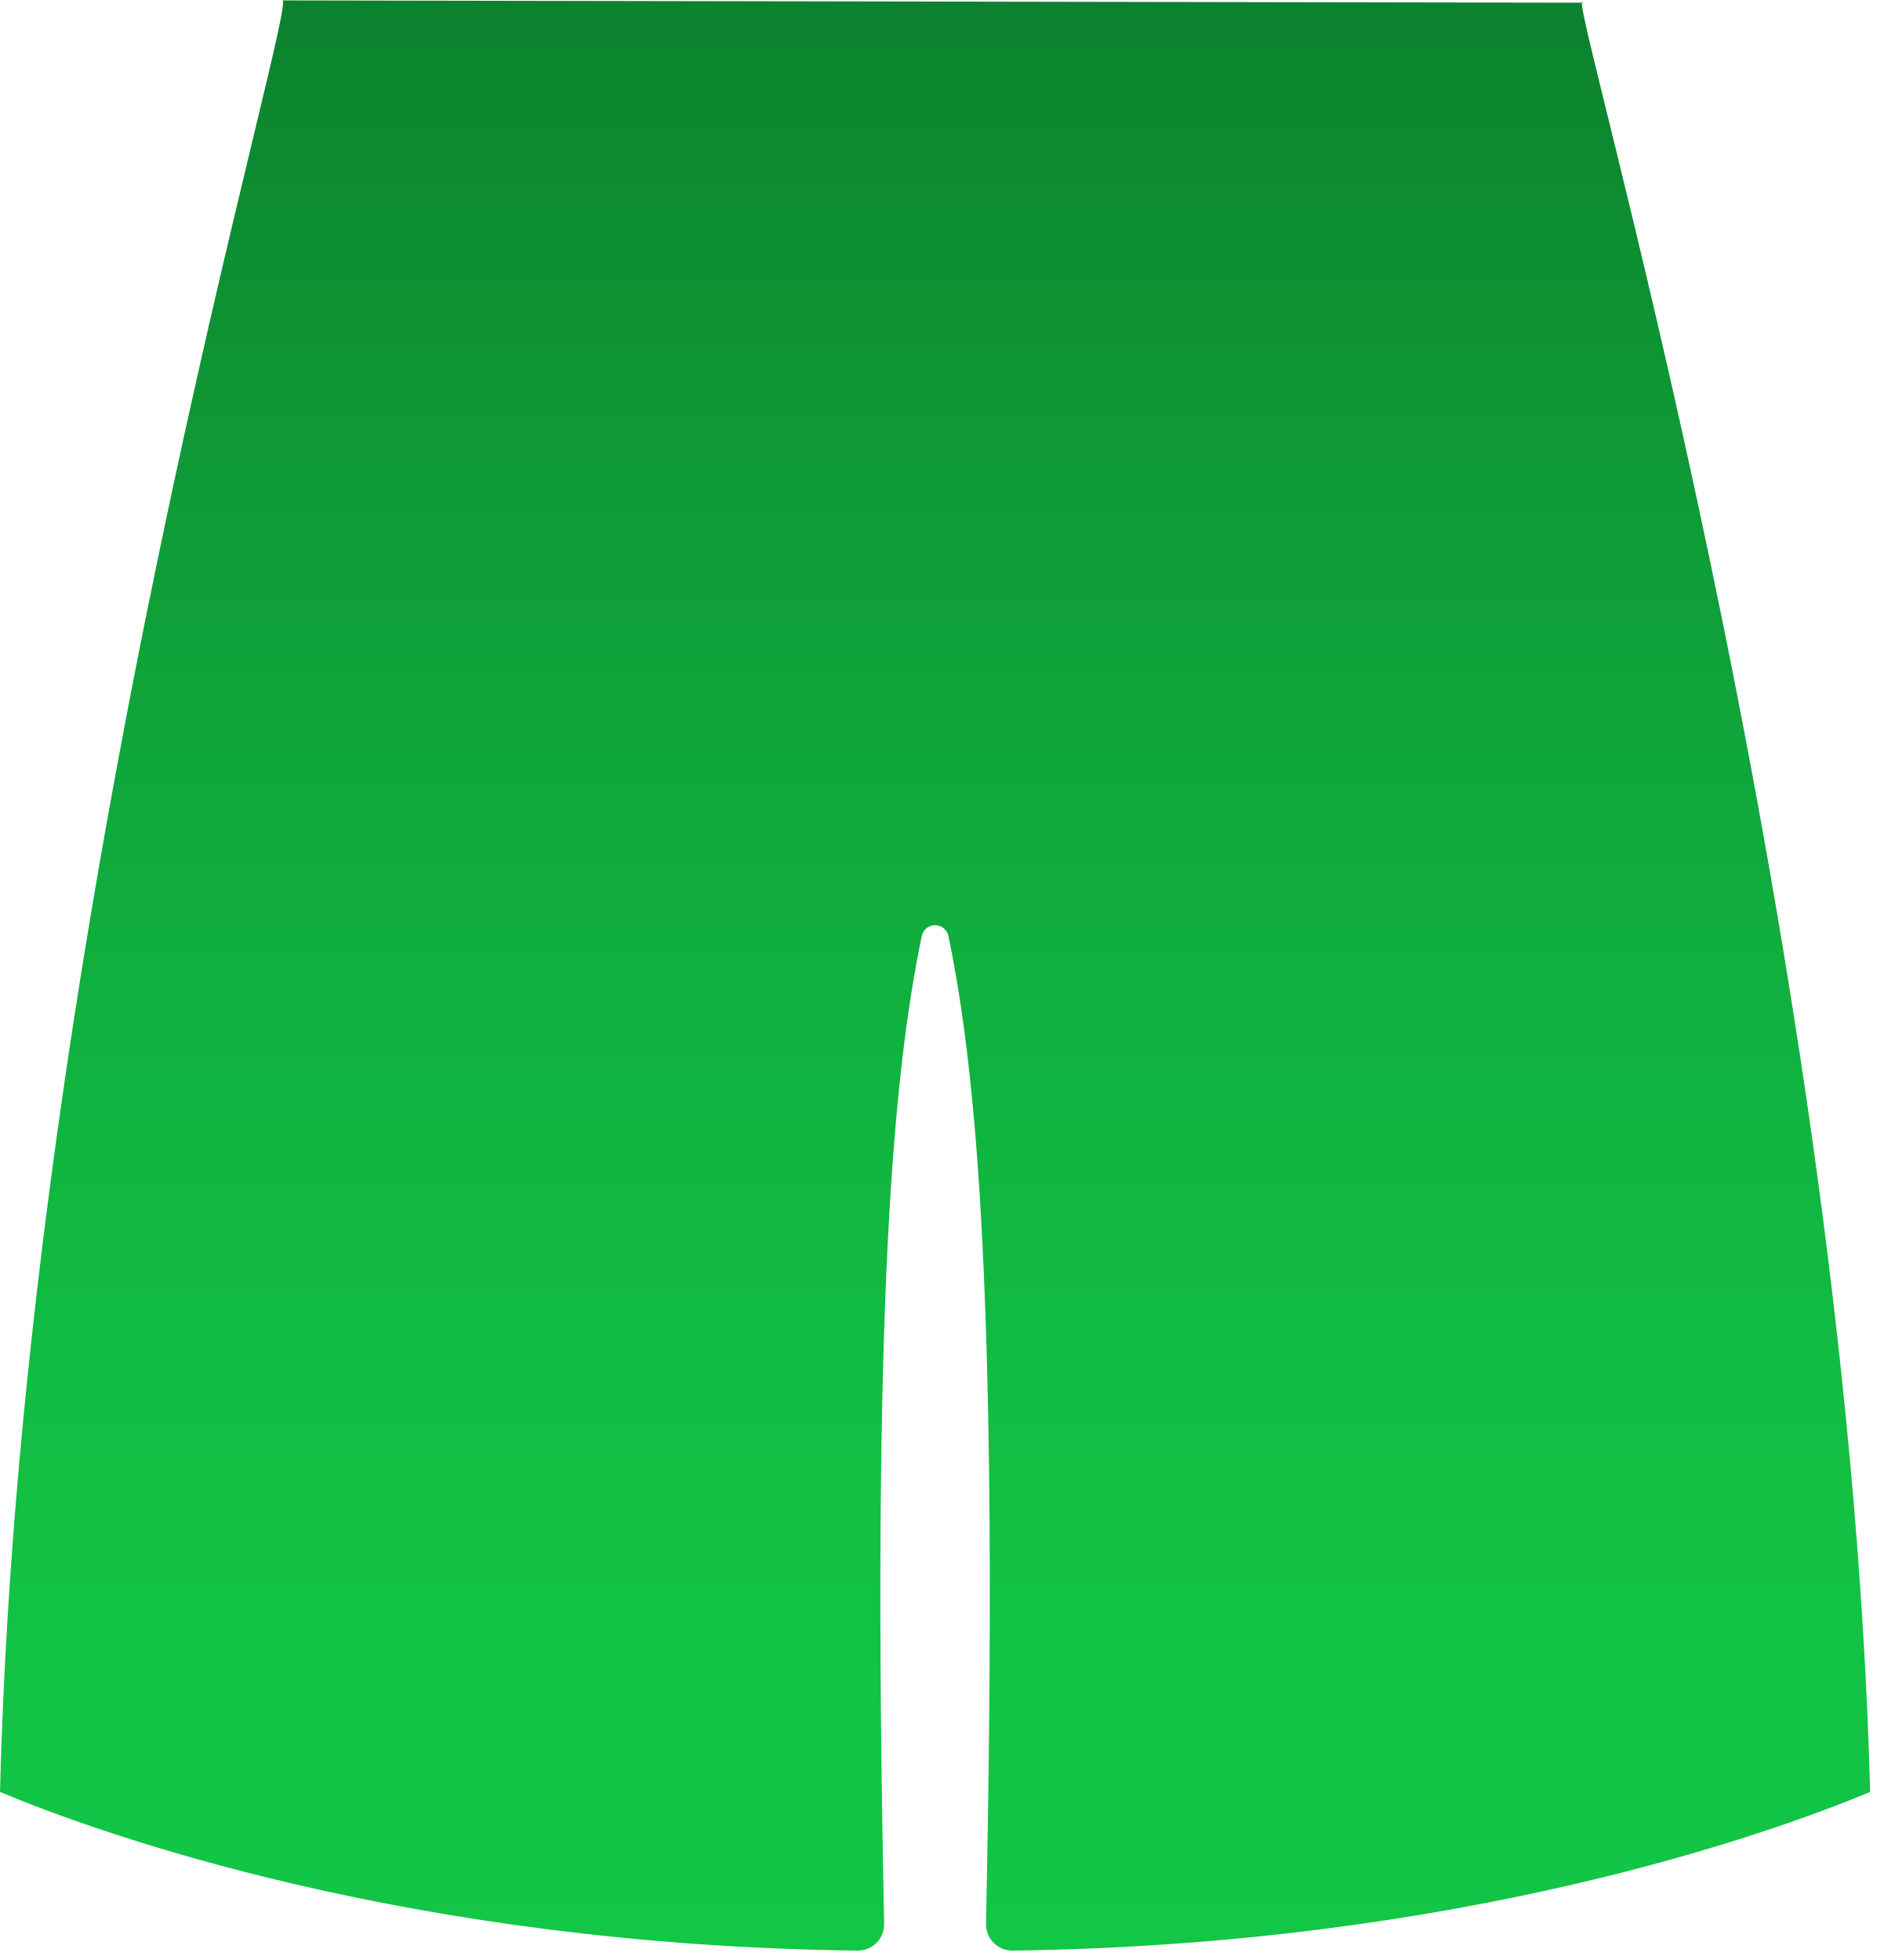
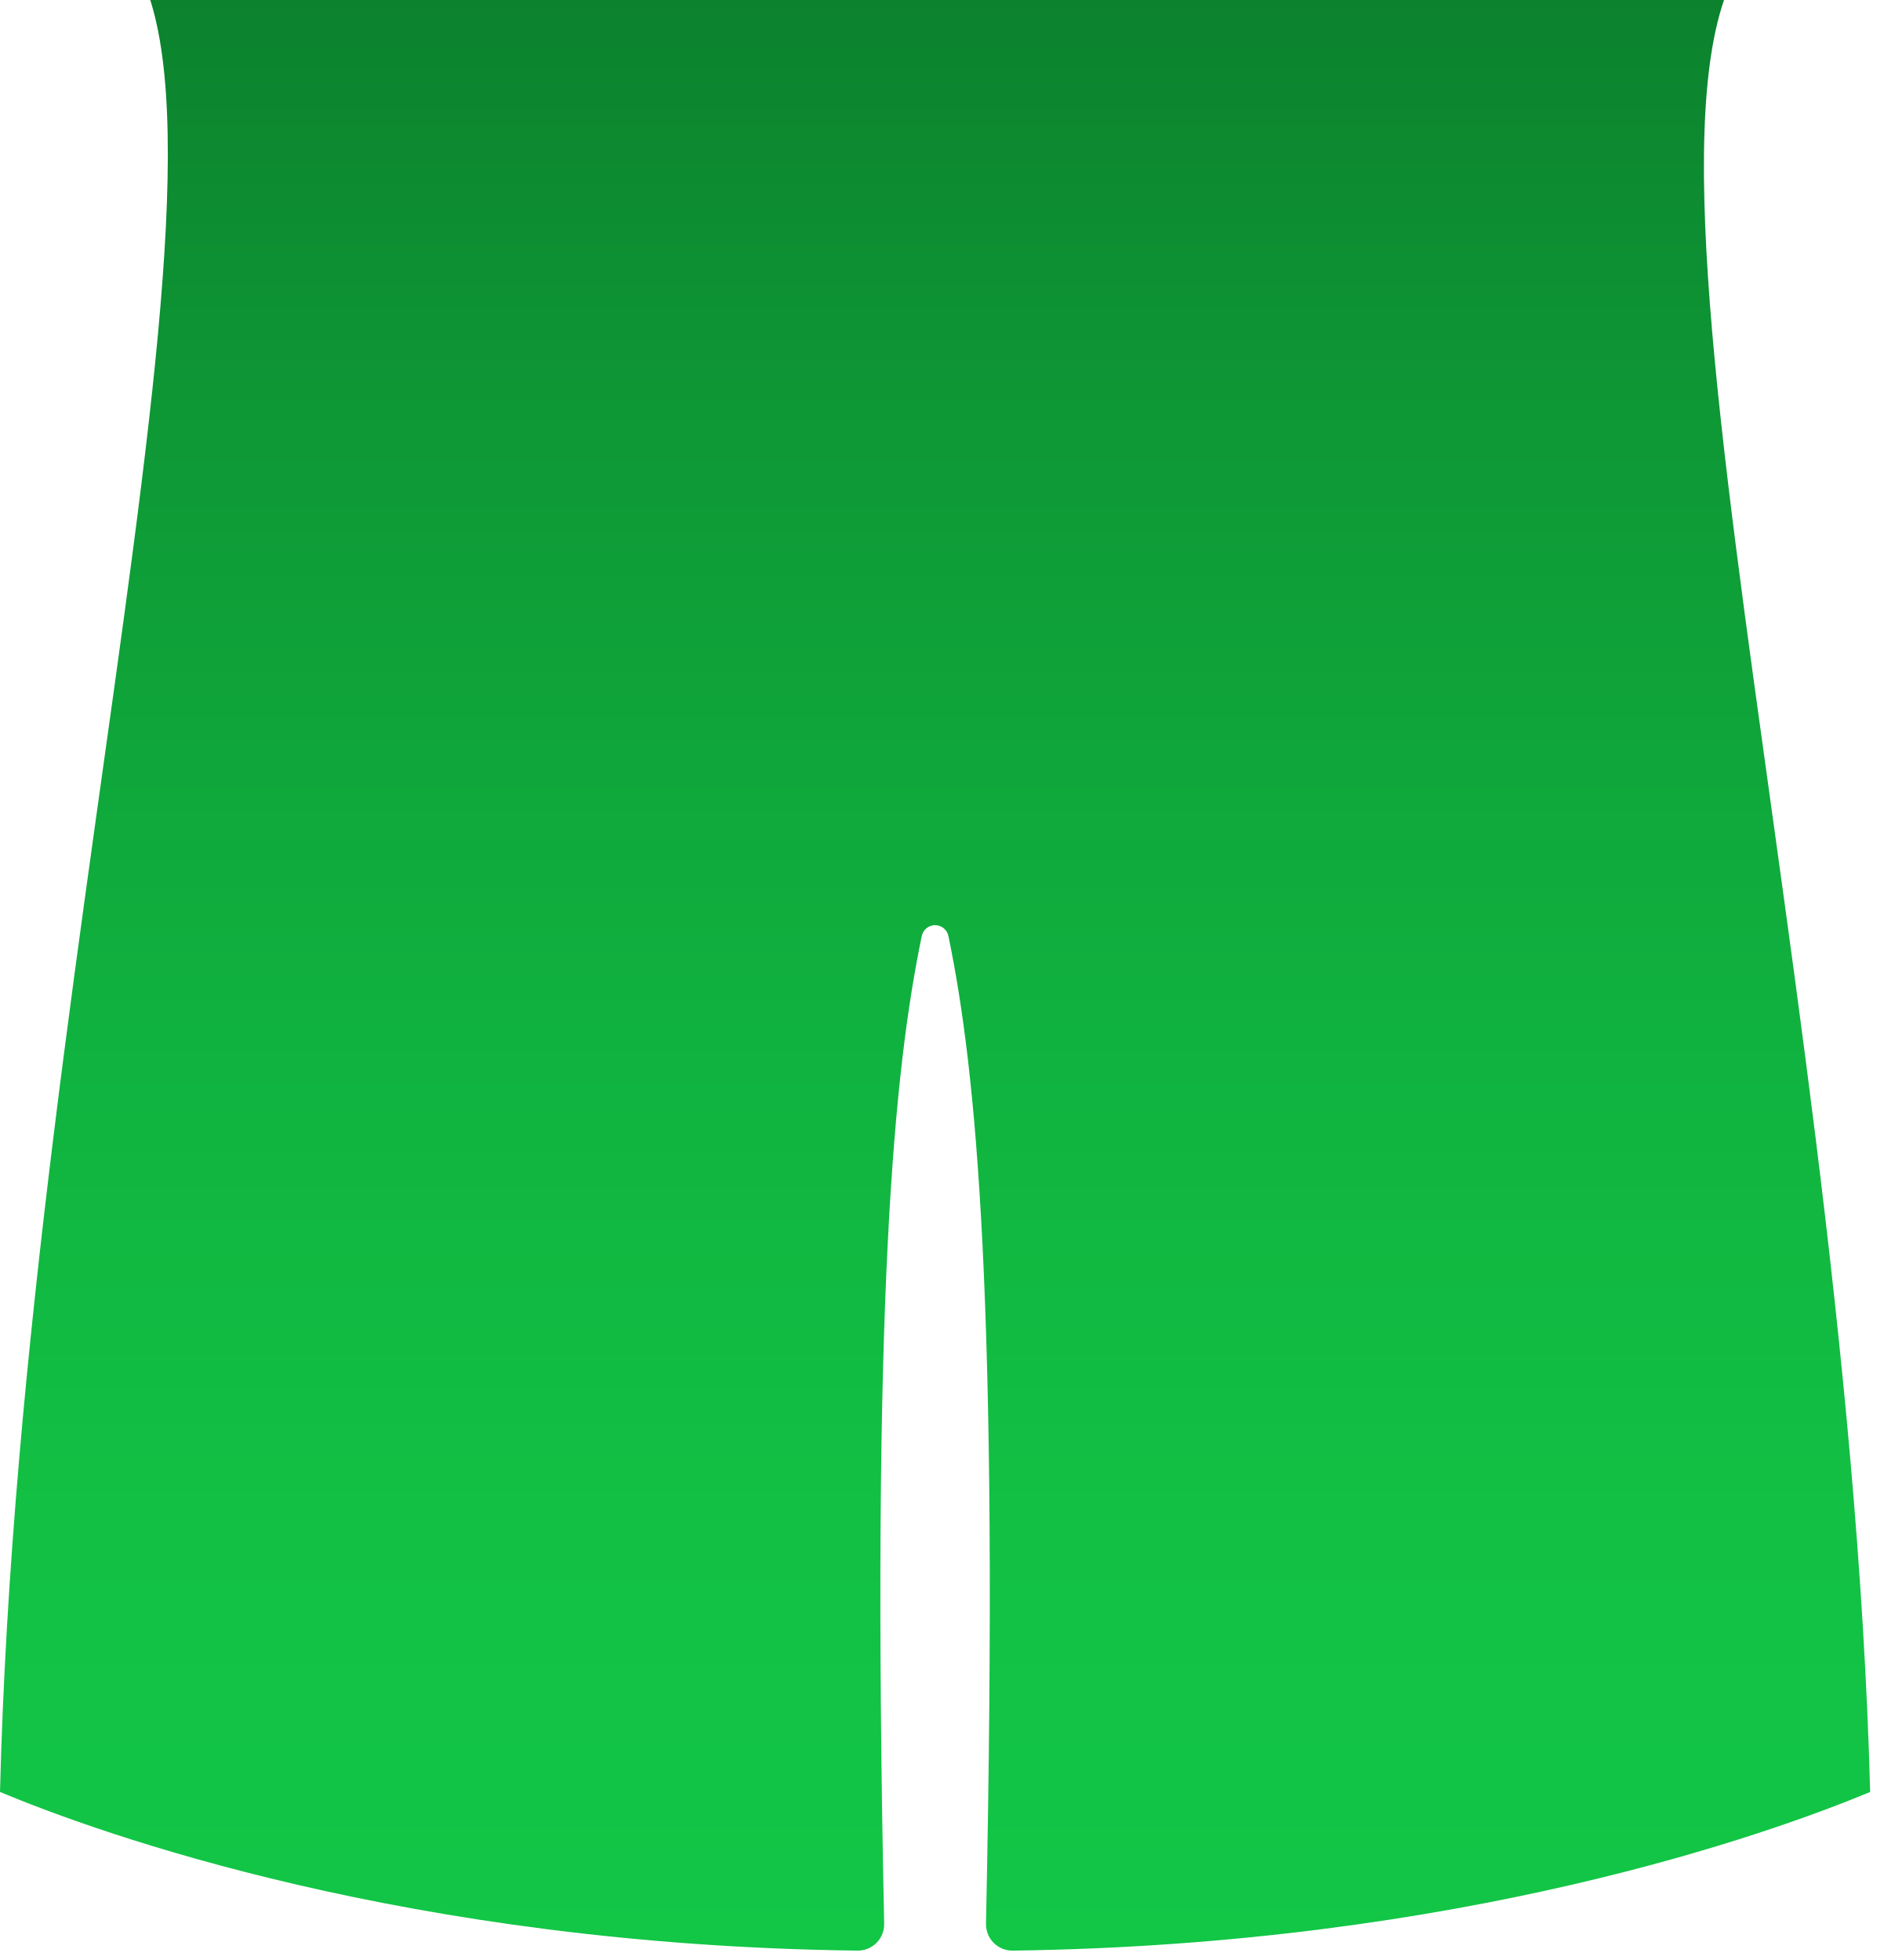
<svg xmlns="http://www.w3.org/2000/svg" width="123" height="128" viewBox="0 0 123 128" fill="none">
-   <path d="M103.39 0.177L18.39 0.027C19.99 -1.463 1.44 59.377 3.05176e-05 117.027C6.5 119.737 26.63 127.027 56 127.387C56.231 127.39 56.46 127.346 56.674 127.258C56.888 127.17 57.081 127.04 57.244 126.876C57.406 126.712 57.534 126.517 57.619 126.302C57.704 126.087 57.745 125.858 57.74 125.627C56.88 84.707 58.39 69.867 60.19 61.147C60.228 60.943 60.336 60.758 60.496 60.625C60.656 60.492 60.857 60.419 61.065 60.419C61.273 60.419 61.474 60.492 61.634 60.625C61.794 60.758 61.902 60.943 61.94 61.147C63.74 69.867 65.25 84.707 64.39 125.627C64.385 125.858 64.426 126.087 64.511 126.302C64.596 126.517 64.724 126.712 64.886 126.876C65.049 127.04 65.243 127.17 65.456 127.258C65.67 127.346 65.899 127.39 66.13 127.387C95.47 126.997 115.6 119.737 122.13 117.027C120.6 59.827 101.87 -1.943 103.39 0.177Z" fill="url(#paint0_linear_127_323)" />
+   <path d="M117.39 -5.0L5.39 -5.0C19.99 -1.463 1.44 59.377 3.05176e-05 117.027C6.5 119.737 26.63 127.027 56 127.387C56.231 127.39 56.46 127.346 56.674 127.258C56.888 127.17 57.081 127.04 57.244 126.876C57.406 126.712 57.534 126.517 57.619 126.302C57.704 126.087 57.745 125.858 57.74 125.627C56.88 84.707 58.39 69.867 60.19 61.147C60.228 60.943 60.336 60.758 60.496 60.625C60.656 60.492 60.857 60.419 61.065 60.419C61.273 60.419 61.474 60.492 61.634 60.625C61.794 60.758 61.902 60.943 61.94 61.147C63.74 69.867 65.25 84.707 64.39 125.627C64.385 125.858 64.426 126.087 64.511 126.302C64.596 126.517 64.724 126.712 64.886 126.876C65.049 127.04 65.243 127.17 65.456 127.258C65.67 127.346 65.899 127.39 66.13 127.387C95.47 126.997 115.6 119.737 122.13 117.027C120.6 59.827 101.87 -1.943 117.39 -5.0Z" fill="url(#paint0_linear_127_323)" />
  <defs>
    <linearGradient id="paint0_linear_127_323" x1="61.04" y1="127.387" x2="61.04" y2="-0.003" gradientUnits="userSpaceOnUse">
      <stop stop-color="#12C646" />
      <stop offset="0.21" stop-color="#12C144" />
      <stop offset="0.47" stop-color="#10B23F" />
      <stop offset="0.77" stop-color="#0E9936" />
      <stop offset="1" stop-color="#0C822E" />
    </linearGradient>
  </defs>
</svg>
